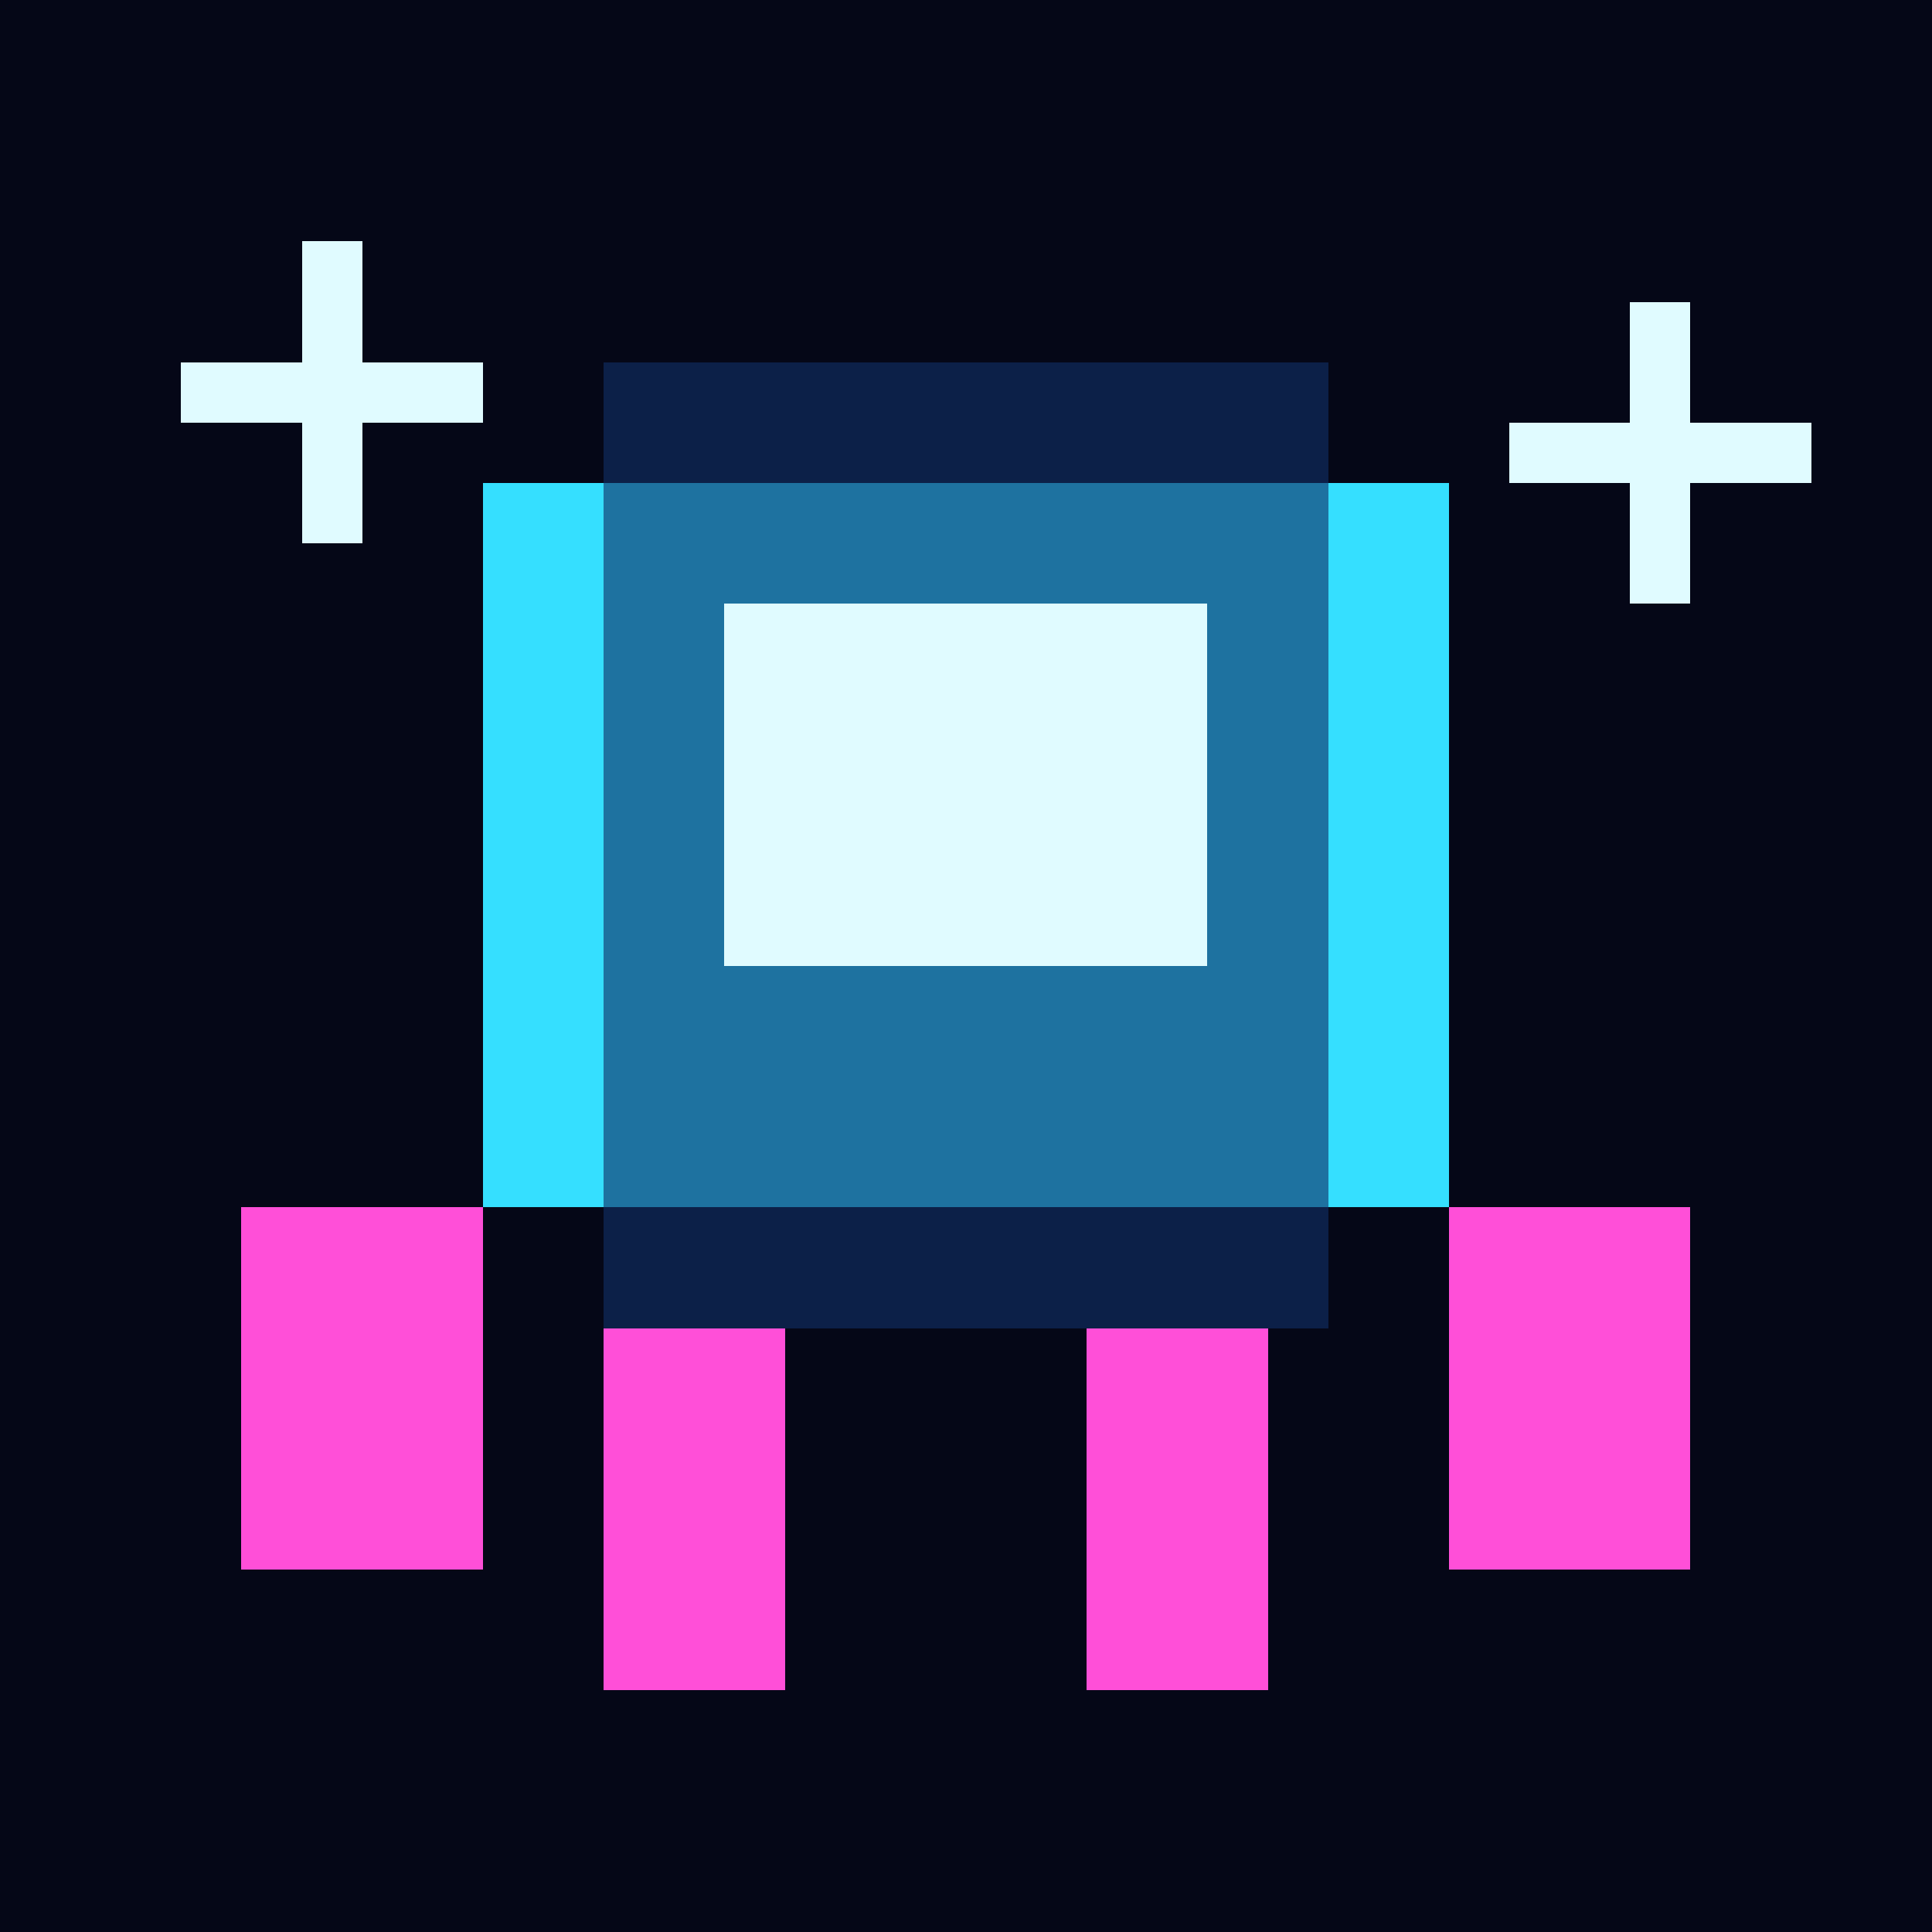
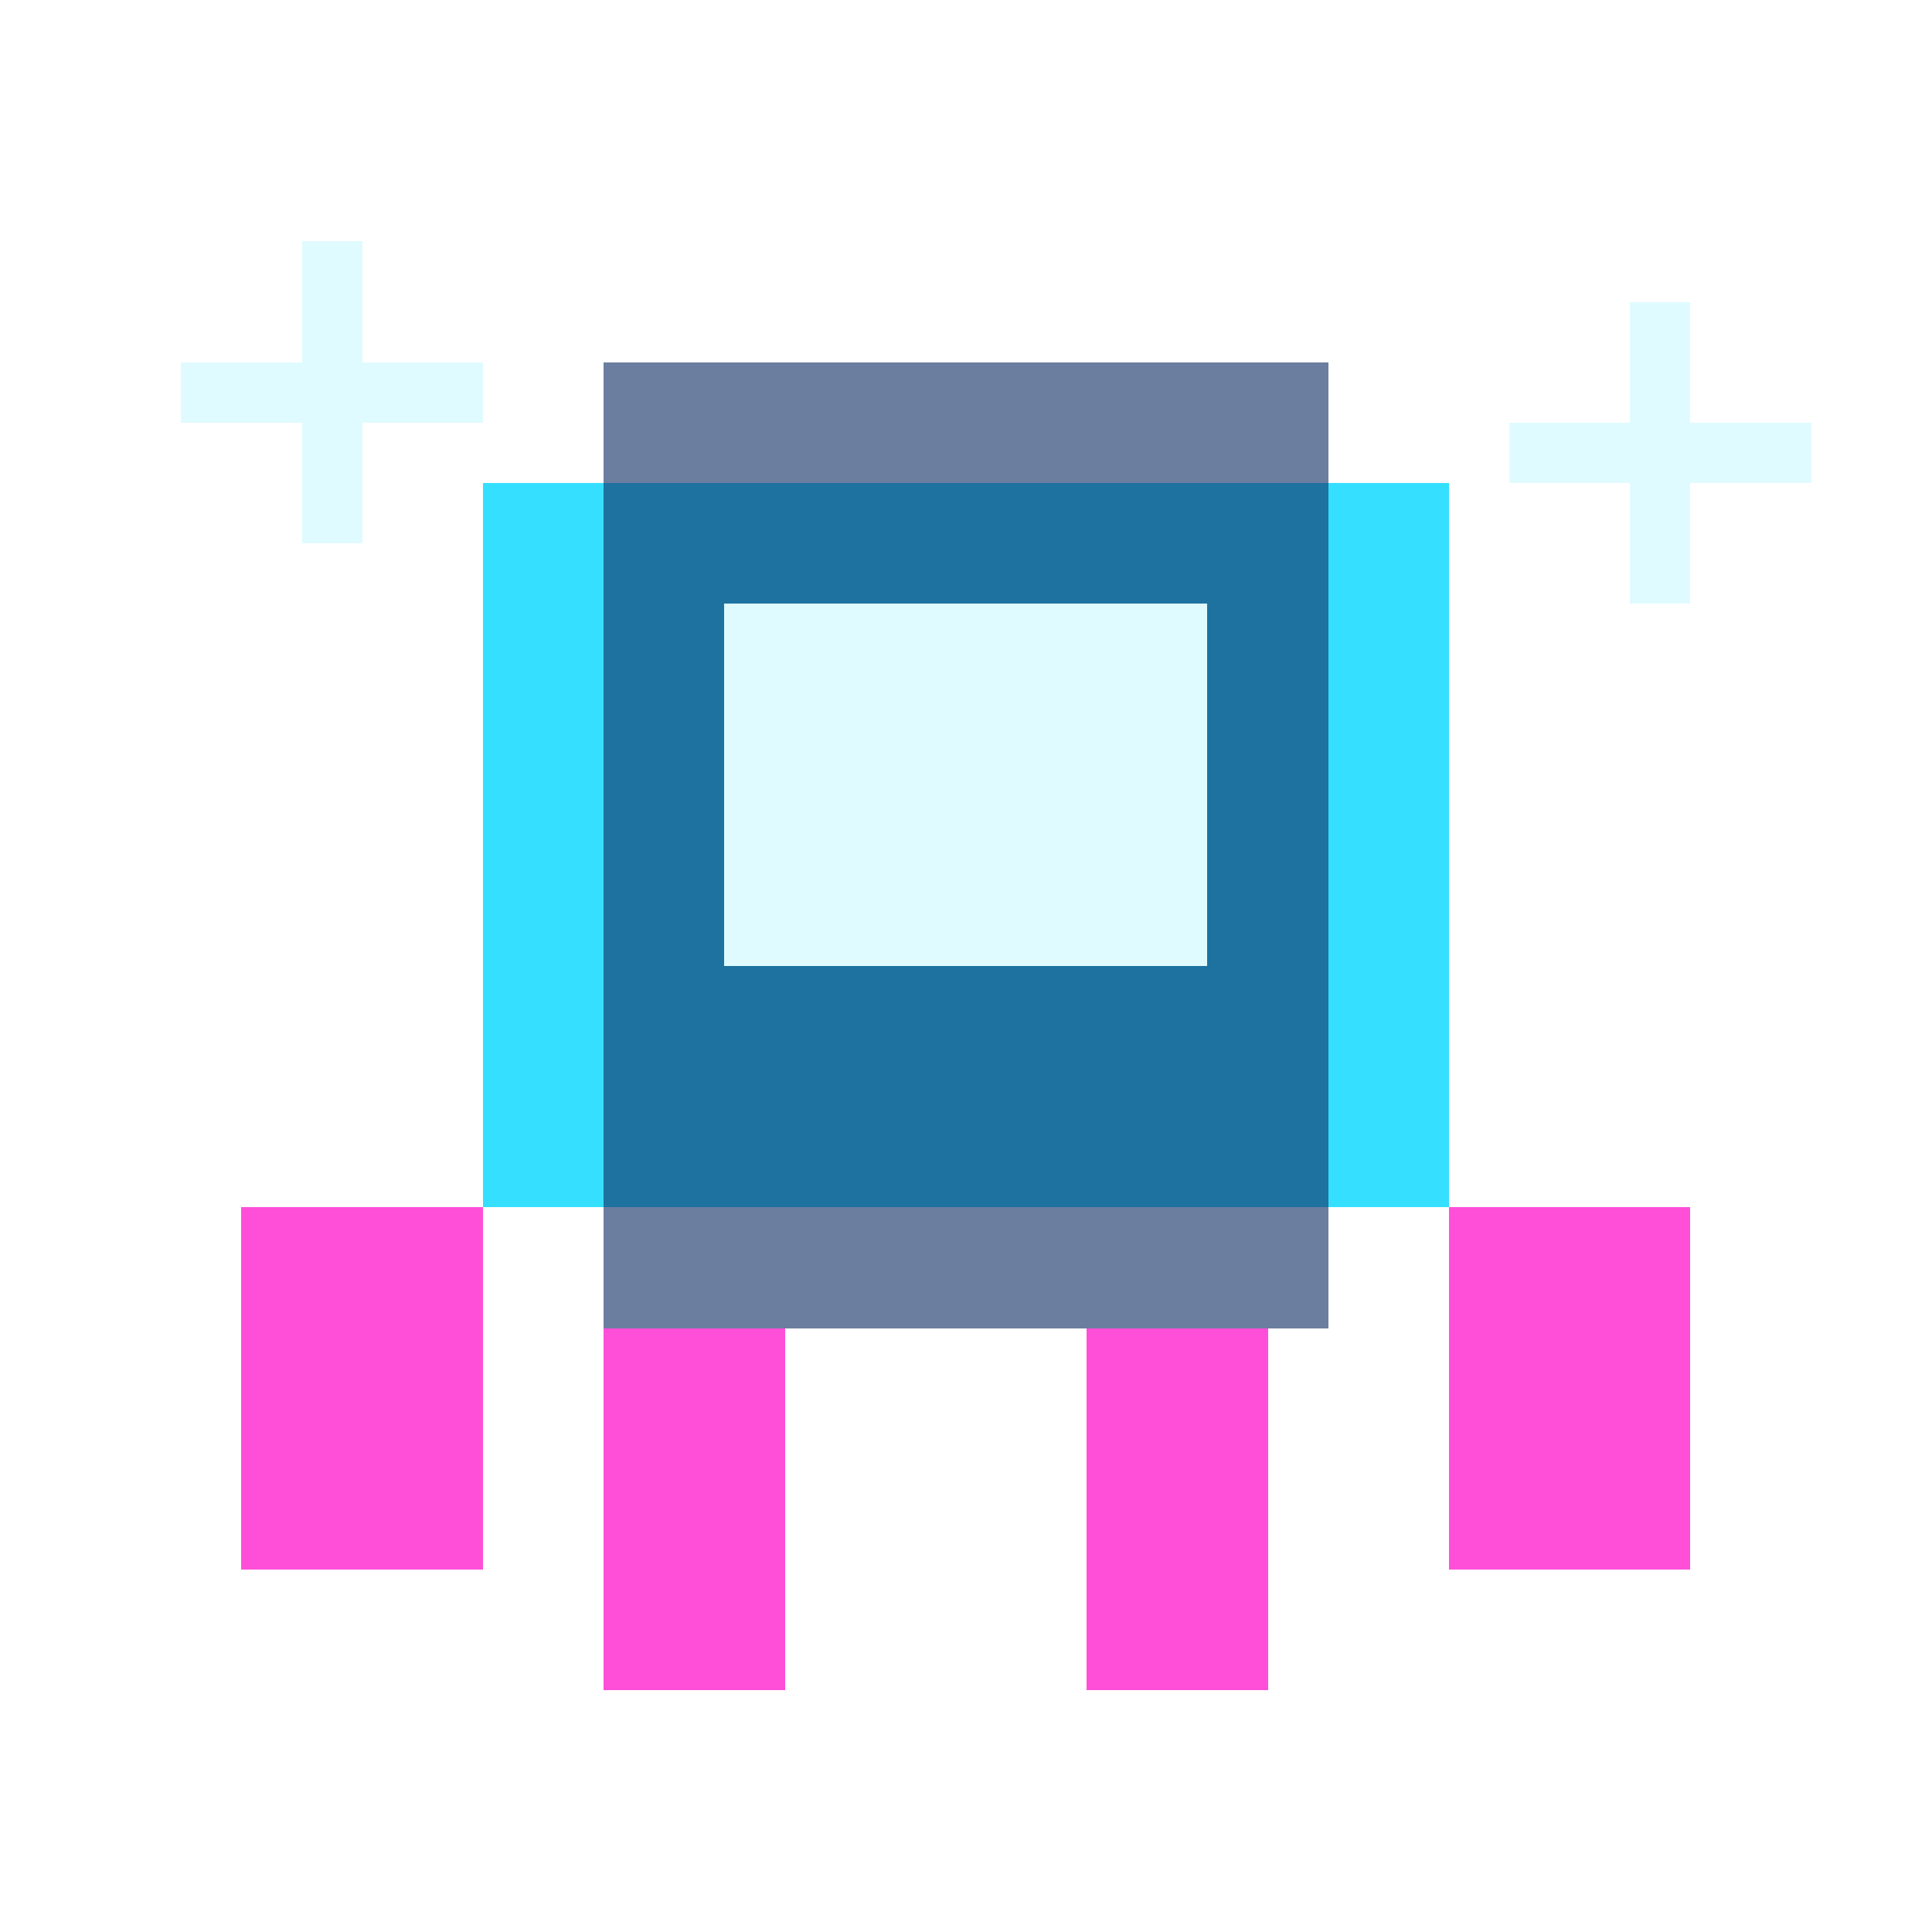
<svg xmlns="http://www.w3.org/2000/svg" width="32" height="32" viewBox="0 0 32 32" shape-rendering="crispEdges">
-   <rect x="0" y="0" width="32" height="32" fill="#050717" />
  <rect x="8" y="8" width="16" height="12" fill="#35dfff" />
  <rect x="10" y="6" width="12" height="16" fill="#102e65" opacity="0.62" />
  <rect x="12" y="10" width="8" height="6" fill="#e0fbff" />
  <rect x="4" y="20" width="4" height="6" fill="#ff4fd8" />
  <rect x="10" y="22" width="3" height="6" fill="#ff4fd8" />
  <rect x="18" y="22" width="3" height="6" fill="#ff4fd8" />
  <rect x="24" y="20" width="4" height="6" fill="#ff4fd8" />
  <rect x="5" y="4" width="1" height="5" fill="#e0fbff" />
  <rect x="3" y="6" width="5" height="1" fill="#e0fbff" />
  <rect x="27" y="5" width="1" height="5" fill="#e0fbff" />
  <rect x="25" y="7" width="5" height="1" fill="#e0fbff" />
</svg>
